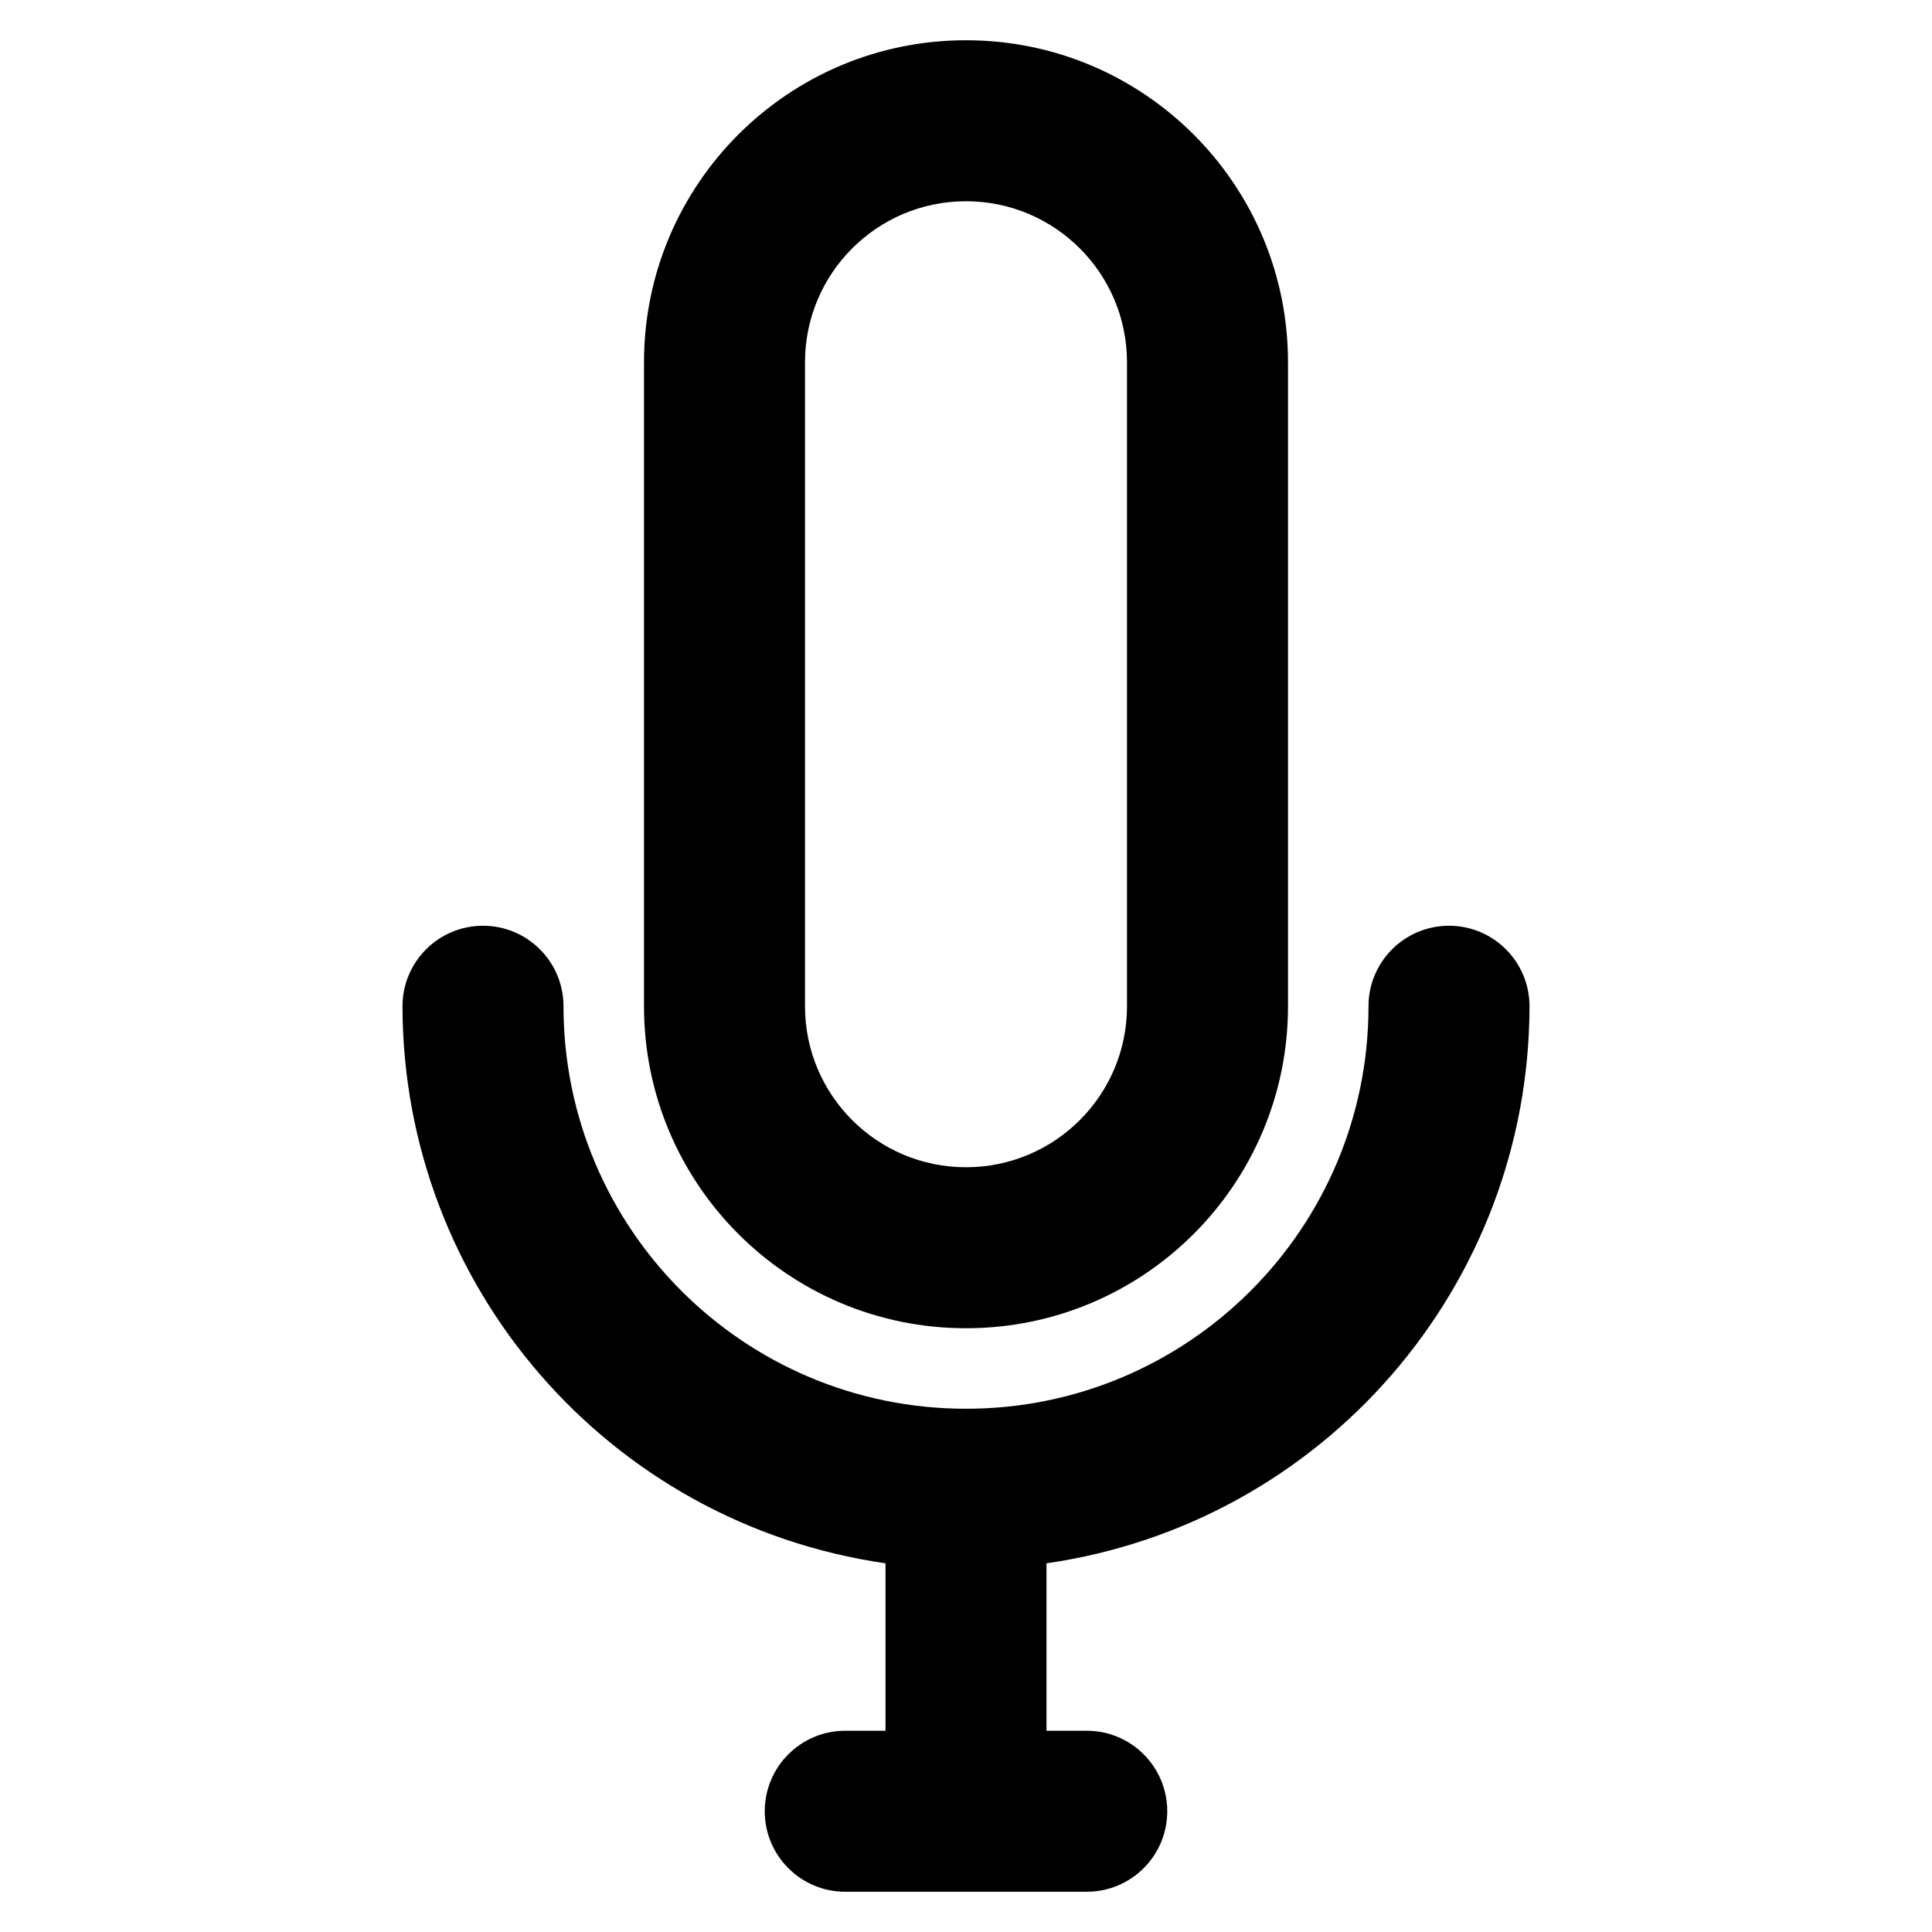
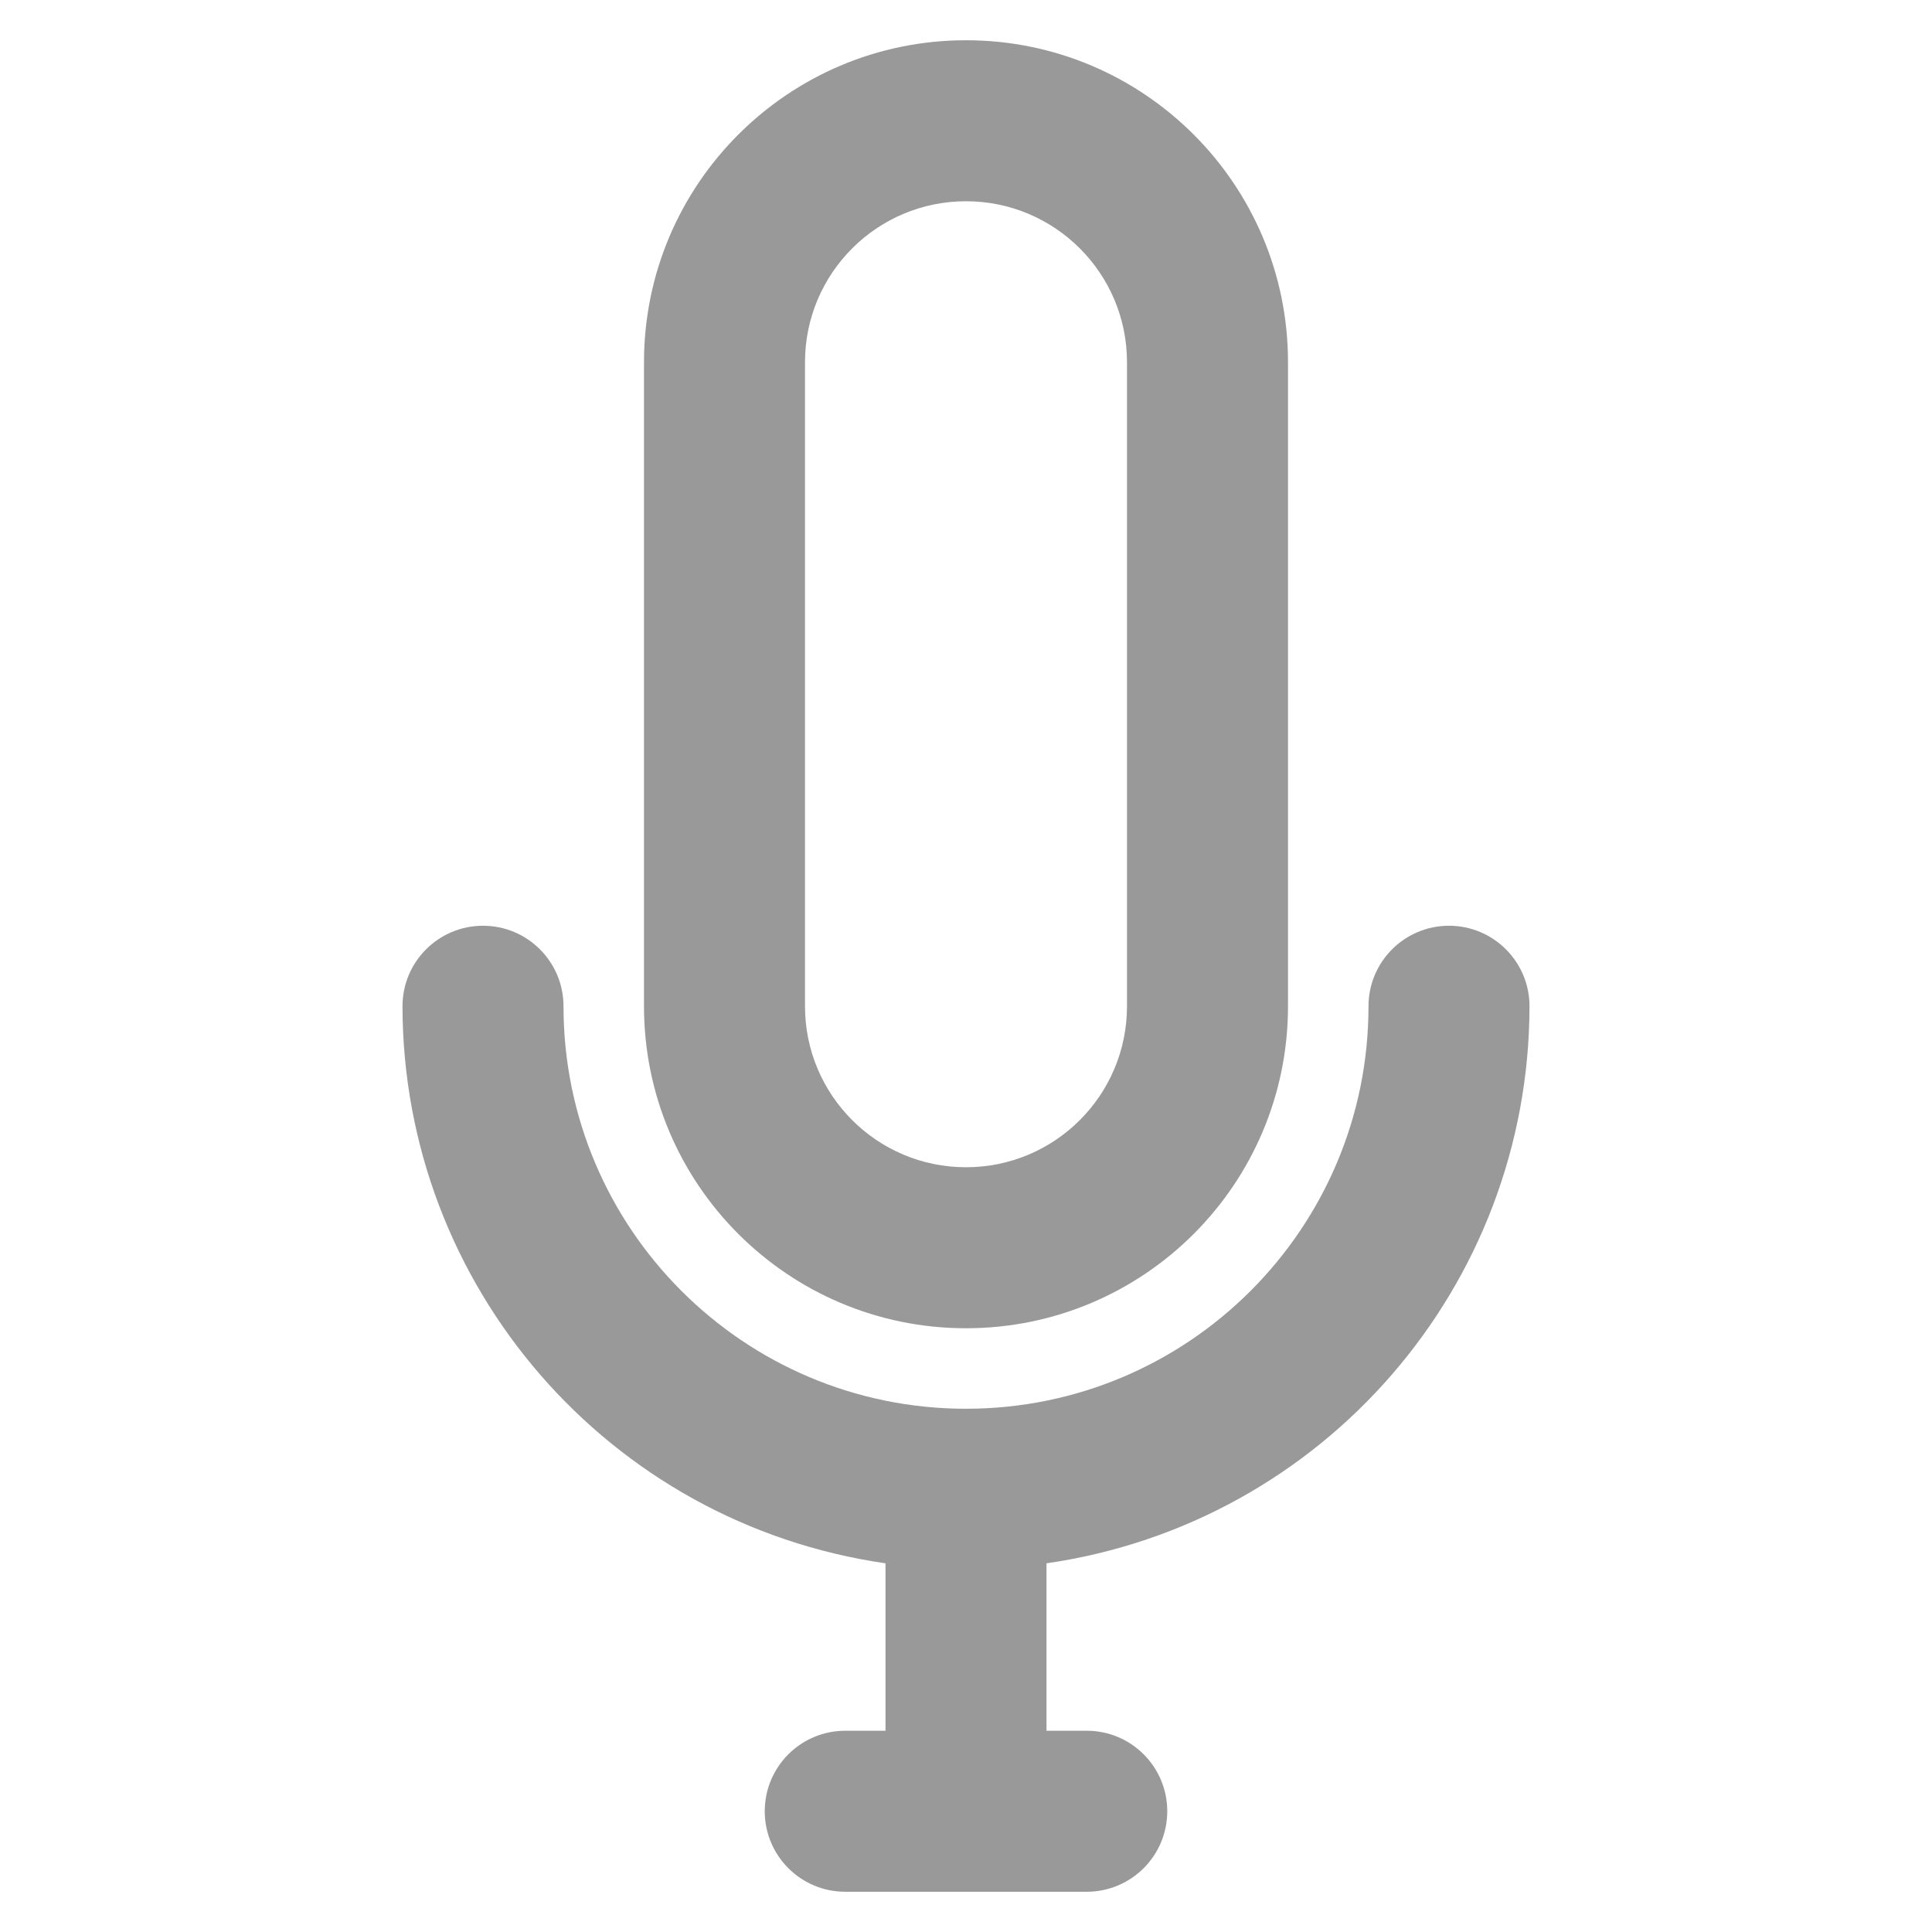
- <svg xmlns="http://www.w3.org/2000/svg" data-name="Layer 1" id="Layer_1" viewBox="0 0 48 48">
+ <svg xmlns="http://www.w3.org/2000/svg" data-name="Layer 1" id="Layer_1" viewBox="0 0 48 48" fill="#999999">
  <path d="M24,33a8,8,0,0,0,8-8V9A8,8,0,0,0,16,9V25A8,8,0,0,0,24,33ZM20,9a4,4,0,0,1,8,0V25a4,4,0,0,1-8,0Z" />
  <path d="M38,25a2,2,0,0,0-4,0,10,10,0,0,1-20,0,2,2,0,0,0-4,0A14,14,0,0,0,22,38.84V43H21a2,2,0,0,0,0,4h6a2,2,0,0,0,0-4H26V38.84A14,14,0,0,0,38,25Z" />
</svg>
